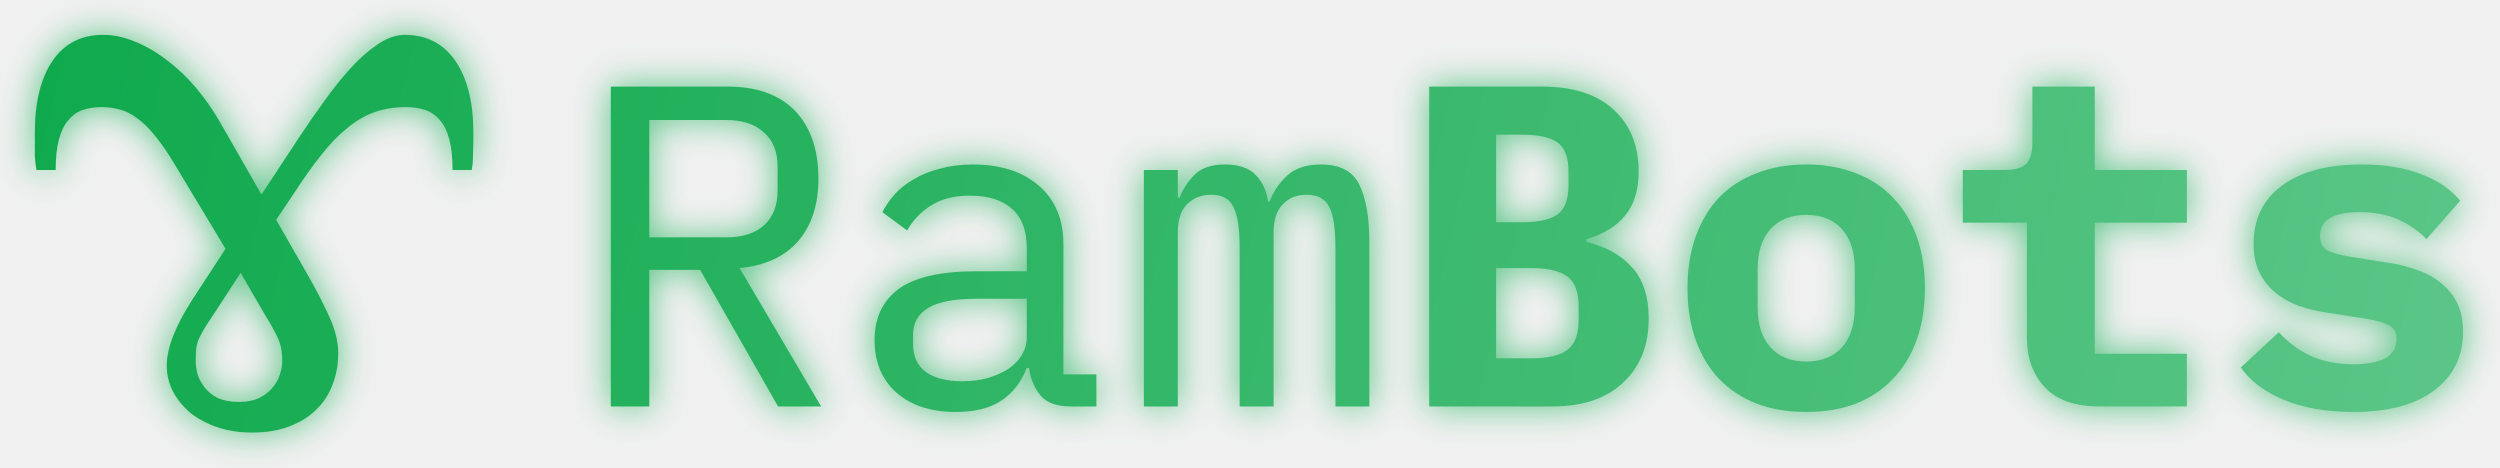
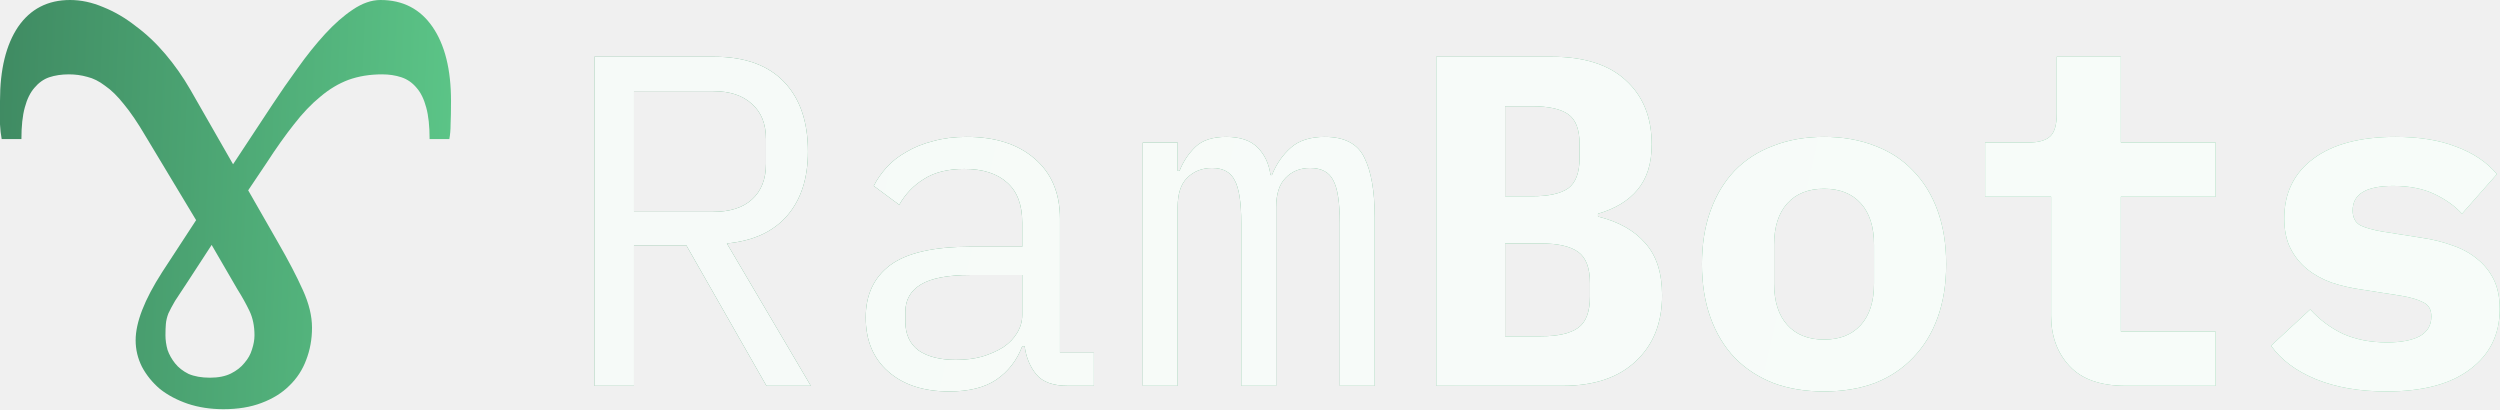
- <svg xmlns="http://www.w3.org/2000/svg" width="861" height="161" viewBox="0 0 861 161" fill="none">
-   <g filter="url(#filter0_d_118_19)">
-     <path d="M223.616 139.984H210.358V29.817H250.448C260.654 29.817 268.441 32.605 273.807 38.182C279.173 43.759 281.857 51.545 281.857 61.541C281.857 70.485 279.542 77.64 274.912 83.007C270.282 88.373 263.548 91.477 254.709 92.319L282.803 139.984H267.967L241.136 92.95H223.616V139.984ZM250.132 81.744C255.709 81.744 260.023 80.376 263.074 77.64C266.231 74.799 267.809 70.801 267.809 65.645V57.438C267.809 52.282 266.231 48.336 263.074 45.6C260.023 42.759 255.709 41.339 250.132 41.339H223.616V81.744H250.132Z" fill="url(#paint0_linear_118_19)" />
-     <path d="M368.919 139.984C363.973 139.984 360.448 138.722 358.344 136.196C356.239 133.671 354.924 130.514 354.398 126.726H353.609C351.82 131.461 348.926 135.197 344.928 137.933C341.035 140.563 335.774 141.878 329.145 141.878C320.622 141.878 313.835 139.669 308.784 135.249C303.734 130.83 301.208 124.78 301.208 117.099C301.208 109.523 303.944 103.683 309.416 99.579C314.992 95.475 323.936 93.424 336.247 93.424H353.609V85.374C353.609 79.377 351.925 74.905 348.558 71.959C345.191 68.907 340.403 67.381 334.195 67.381C328.724 67.381 324.252 68.486 320.78 70.696C317.307 72.8 314.519 75.694 312.414 79.377L303.891 73.063C304.944 70.959 306.364 68.907 308.153 66.908C309.942 64.909 312.151 63.172 314.782 61.699C317.412 60.121 320.411 58.911 323.778 58.069C327.145 57.122 330.881 56.649 334.984 56.649C344.56 56.649 352.136 59.069 357.712 63.909C363.394 68.749 366.235 75.483 366.235 84.112V128.936H377.599V139.984H368.919ZM331.354 131.304C334.616 131.304 337.562 130.935 340.193 130.199C342.929 129.357 345.296 128.305 347.295 127.042C349.295 125.674 350.82 124.096 351.873 122.307C353.03 120.413 353.609 118.414 353.609 116.309V102.894H336.247C328.671 102.894 323.147 103.946 319.675 106.05C316.202 108.155 314.466 111.206 314.466 115.205V118.519C314.466 122.728 315.939 125.937 318.886 128.147C321.937 130.251 326.093 131.304 331.354 131.304Z" fill="url(#paint1_linear_118_19)" />
-     <path d="M393.952 139.984V58.543H405.632V68.013H406.263C407.526 64.856 409.315 62.173 411.63 59.963C413.944 57.754 417.364 56.649 421.889 56.649C426.624 56.649 430.149 57.859 432.464 60.279C434.778 62.594 436.199 65.645 436.725 69.433H437.198C438.672 65.75 440.776 62.699 443.512 60.279C446.248 57.859 450.036 56.649 454.876 56.649C461.505 56.649 465.924 58.964 468.134 63.593C470.449 68.223 471.606 74.852 471.606 83.48V139.984H459.926V85.532C459.926 78.587 459.19 73.8 457.717 71.169C456.349 68.433 453.771 67.066 449.983 67.066C446.616 67.066 443.88 68.171 441.776 70.38C439.671 72.485 438.619 75.746 438.619 80.166V139.984H426.939V85.532C426.939 78.587 426.203 73.8 424.73 71.169C423.362 68.433 420.836 67.066 417.154 67.066C413.787 67.066 410.998 68.171 408.789 70.38C406.684 72.485 405.632 75.746 405.632 80.166V139.984H393.952Z" fill="url(#paint2_linear_118_19)" />
-     <path d="M492.22 29.817H530.89C541.727 29.817 549.987 32.448 555.669 37.709C561.456 42.97 564.35 50.125 564.35 59.174C564.35 65.487 562.772 70.538 559.615 74.326C556.564 78.009 552.144 80.692 546.357 82.375V83.322C553.197 85.006 558.458 87.952 562.14 92.161C565.928 96.37 567.822 102.21 567.822 109.68C567.822 118.94 564.876 126.306 558.984 131.777C553.197 137.249 545.042 139.984 534.52 139.984H492.22V29.817ZM527.259 123.412C532.941 123.412 537.098 122.465 539.728 120.571C542.359 118.677 543.674 115.205 543.674 110.154V105.577C543.674 100.526 542.359 97.054 539.728 95.16C537.098 93.266 532.941 92.319 527.259 92.319H515.264V123.412H527.259ZM524.26 76.536C529.837 76.536 533.888 75.641 536.414 73.852C538.939 71.959 540.202 68.591 540.202 63.751V59.016C540.202 54.176 538.939 50.861 536.414 49.073C533.888 47.284 529.837 46.389 524.26 46.389H515.264V76.536H524.26Z" fill="url(#paint3_linear_118_19)" />
-     <path d="M622.055 141.878C615.742 141.878 610.06 140.931 605.009 139.037C599.959 137.038 595.644 134.197 592.067 130.514C588.595 126.832 585.911 122.36 584.017 117.099C582.123 111.838 581.177 105.892 581.177 99.263C581.177 92.635 582.123 86.689 584.017 81.428C585.911 76.167 588.595 71.695 592.067 68.013C595.644 64.33 599.959 61.541 605.009 59.648C610.06 57.648 615.742 56.649 622.055 56.649C628.368 56.649 634.05 57.648 639.101 59.648C644.152 61.541 648.413 64.33 651.886 68.013C655.463 71.695 658.199 76.167 660.093 81.428C661.987 86.689 662.934 92.635 662.934 99.263C662.934 105.892 661.987 111.838 660.093 117.099C658.199 122.36 655.463 126.832 651.886 130.514C648.413 134.197 644.152 137.038 639.101 139.037C634.05 140.931 628.368 141.878 622.055 141.878ZM622.055 124.517C627.316 124.517 631.42 122.886 634.366 119.624C637.312 116.362 638.785 111.732 638.785 105.735V92.792C638.785 86.795 637.312 82.165 634.366 78.903C631.42 75.641 627.316 74.01 622.055 74.01C616.794 74.01 612.69 75.641 609.744 78.903C606.798 82.165 605.325 86.795 605.325 92.792V105.735C605.325 111.732 606.798 116.362 609.744 119.624C612.69 122.886 616.794 124.517 622.055 124.517Z" fill="url(#paint4_linear_118_19)" />
-     <path d="M723.006 139.984C714.589 139.984 708.328 137.775 704.224 133.355C700.121 128.936 698.069 123.307 698.069 116.467V76.693H675.972V58.543H690.335C693.807 58.543 696.28 57.859 697.753 56.491C699.226 55.123 699.963 52.598 699.963 48.915V29.817H721.428V58.543H753.153V76.693H721.428V121.834H753.153V139.984H723.006Z" fill="url(#paint5_linear_118_19)" />
-     <path d="M810.384 141.878C801.335 141.878 793.443 140.51 786.709 137.775C780.08 135.039 775.082 131.304 771.715 126.569L784.815 114.415C787.972 117.888 791.655 120.624 795.864 122.623C800.178 124.517 805.071 125.464 810.542 125.464C815.172 125.464 818.802 124.78 821.432 123.412C824.063 121.939 825.378 119.729 825.378 116.783C825.378 114.468 824.484 112.89 822.695 112.048C820.906 111.101 818.434 110.364 815.277 109.838L802.177 107.786C798.494 107.26 795.074 106.471 791.918 105.419C788.761 104.262 786.025 102.736 783.71 100.842C781.396 98.948 779.554 96.633 778.186 93.897C776.818 91.161 776.135 87.847 776.135 83.954C776.135 75.431 779.396 68.749 785.92 63.909C792.444 59.069 801.598 56.649 813.383 56.649C821.38 56.649 828.167 57.754 833.743 59.963C839.425 62.068 843.95 65.119 847.317 69.118L835.637 82.375C833.217 79.745 830.113 77.535 826.325 75.746C822.537 73.958 817.96 73.063 812.594 73.063C803.545 73.063 799.02 75.799 799.02 81.271C799.02 83.691 799.915 85.374 801.703 86.321C803.492 87.163 805.965 87.847 809.122 88.373L822.064 90.425C825.747 90.951 829.166 91.793 832.323 92.95C835.48 94.002 838.215 95.475 840.53 97.37C842.95 99.263 844.844 101.578 846.212 104.314C847.58 107.05 848.264 110.364 848.264 114.258C848.264 122.781 844.95 129.515 838.321 134.46C831.797 139.406 822.485 141.878 810.384 141.878Z" fill="url(#paint6_linear_118_19)" />
-     <path d="M97.219 124.219C97.219 121.125 96.656 118.406 95.531 116.062C94.406 113.719 93.047 111.281 91.453 108.75L82.875 93.984L74.719 106.5C73.031 109.031 71.672 111.094 70.641 112.687C69.703 114.281 68.953 115.688 68.391 116.906C67.922 118.125 67.641 119.297 67.547 120.422C67.453 121.453 67.406 122.719 67.406 124.219C67.406 125.813 67.641 127.453 68.109 129.141C68.672 130.734 69.516 132.234 70.641 133.641C71.766 135.047 73.266 136.219 75.141 137.156C77.109 138 79.5 138.422 82.312 138.422C85.125 138.422 87.469 137.953 89.344 137.016C91.219 136.078 92.719 134.906 93.844 133.5C95.062 132.094 95.906 130.594 96.375 129C96.937 127.313 97.219 125.719 97.219 124.219ZM163.031 45.75C163.031 49.125 162.984 51.75 162.891 53.625C162.89 55.406 162.75 57.047 162.469 58.547H155.859C155.859 54.234 155.484 50.719 154.734 48C153.984 45.188 152.906 42.984 151.5 41.391C150.094 39.703 148.406 38.531 146.438 37.875C144.469 37.219 142.312 36.891 139.969 36.891C135.844 36.891 132.094 37.5 128.719 38.719C125.437 39.938 122.297 41.813 119.297 44.344C116.297 46.781 113.344 49.875 110.438 53.625C107.531 57.281 104.437 61.641 101.156 66.703L95.109 75.703L105.094 93.141C108.562 99.141 111.328 104.438 113.391 109.031C115.453 113.531 116.484 117.75 116.484 121.687C116.484 125.531 115.828 129.141 114.516 132.516C113.297 135.797 111.422 138.656 108.891 141.094C106.453 143.531 103.359 145.453 99.609 146.859C95.953 148.266 91.687 148.969 86.812 148.969C82.5 148.969 78.516 148.359 74.859 147.141C71.297 145.922 68.203 144.281 65.578 142.219C63.047 140.062 61.031 137.578 59.531 134.766C58.125 131.953 57.422 129 57.422 125.906C57.422 119.906 60.375 112.313 66.281 103.125L77.672 85.688L60.656 57.422C58.125 53.109 55.734 49.594 53.484 46.875C51.328 44.156 49.219 42.094 47.156 40.688C45.188 39.188 43.219 38.203 41.25 37.734C39.281 37.172 37.219 36.891 35.062 36.891C32.625 36.891 30.422 37.219 28.453 37.875C26.578 38.531 24.938 39.703 23.531 41.391C22.125 42.984 21.047 45.188 20.297 48C19.547 50.719 19.172 54.234 19.172 58.547H12.562C12.281 57.047 12.094 55.406 12 53.625C12 51.75 12 49.125 12 45.75C12 35.25 14.016 27 18.047 21C22.172 15 27.984 12 35.484 12C39.141 12 42.844 12.797 46.594 14.391C50.344 15.891 53.953 18 57.422 20.719C60.984 23.344 64.312 26.485 67.406 30.141C70.5 33.797 73.266 37.734 75.703 41.953L90.047 66.984L103.125 47.156C105.844 43.031 108.703 38.906 111.703 34.781C114.703 30.563 117.75 26.766 120.844 23.391C123.937 20.016 127.031 17.297 130.125 15.234C133.312 13.078 136.406 12 139.406 12C146.906 12 152.719 15 156.844 21C160.969 27 163.031 35.25 163.031 45.75Z" fill="url(#paint7_linear_118_19)" />
-   </g>
+ <svg xmlns="http://www.w3.org/2000/svg" width="837" height="137" viewBox="0 0 837 137" fill="none">
+   <path d="M212.258 129.167H199V19H239.09C249.296 19 257.082 21.788 262.449 27.365C267.815 32.942 270.498 40.728 270.498 50.724C270.498 59.668 268.183 66.823 263.554 72.19C258.924 77.556 252.19 80.66 243.351 81.502L271.445 129.167H256.609L229.777 82.133H212.258V129.167ZM238.774 70.927C244.351 70.927 248.665 69.559 251.716 66.823C254.873 63.982 256.451 59.984 256.451 54.828V46.621C256.451 41.465 254.873 37.519 251.716 34.783C248.665 31.942 244.351 30.522 238.774 30.522H212.258V70.927H238.774Z" fill="url(#paint0_linear_617_9)" />
+   <path d="M212.258 129.167H199V19H239.09C249.296 19 257.082 21.788 262.449 27.365C267.815 32.942 270.498 40.728 270.498 50.724C270.498 59.668 268.183 66.823 263.554 72.19C258.924 77.556 252.19 80.66 243.351 81.502L271.445 129.167H256.609L229.777 82.133H212.258V129.167ZM238.774 70.927C244.351 70.927 248.665 69.559 251.716 66.823C254.873 63.982 256.451 59.984 256.451 54.828V46.621C256.451 41.465 254.873 37.519 251.716 34.783C248.665 31.942 244.351 30.522 238.774 30.522H212.258V70.927H238.774Z" fill="white" fill-opacity="0.95" />
+   <path d="M357.56 129.167C352.615 129.167 349.09 127.905 346.985 125.379C344.881 122.854 343.566 119.697 343.04 115.909H342.25C340.462 120.644 337.568 124.38 333.57 127.115C329.676 129.746 324.415 131.061 317.786 131.061C309.263 131.061 302.477 128.852 297.426 124.432C292.375 120.013 289.85 113.963 289.85 106.282C289.85 98.706 292.586 92.866 298.057 88.762C303.634 84.658 312.578 82.607 324.889 82.607H342.25V74.557C342.25 68.559 340.567 64.088 337.2 61.141C333.833 58.09 329.045 56.564 322.837 56.564C317.366 56.564 312.894 57.669 309.421 59.879C305.949 61.983 303.161 64.877 301.056 68.559L292.533 62.246C293.585 60.142 295.006 58.09 296.795 56.091C298.583 54.092 300.793 52.355 303.424 50.882C306.054 49.304 309.053 48.094 312.42 47.252C315.787 46.305 319.523 45.832 323.626 45.832C333.201 45.832 340.777 48.252 346.354 53.092C352.036 57.932 354.877 64.666 354.877 73.294V118.119H366.241V129.167H357.56ZM319.996 120.486C323.258 120.486 326.204 120.118 328.835 119.382C331.57 118.54 333.938 117.488 335.937 116.225C337.936 114.857 339.462 113.279 340.514 111.49C341.672 109.596 342.25 107.597 342.25 105.492V92.077H324.889C317.313 92.077 311.789 93.129 308.316 95.233C304.844 97.338 303.108 100.389 303.108 104.388V107.702C303.108 111.911 304.581 115.12 307.527 117.33C310.579 119.434 314.735 120.486 319.996 120.486Z" fill="url(#paint1_linear_617_9)" />
+   <path d="M357.56 129.167C352.615 129.167 349.09 127.905 346.985 125.379C344.881 122.854 343.566 119.697 343.04 115.909H342.25C340.462 120.644 337.568 124.38 333.57 127.115C329.676 129.746 324.415 131.061 317.786 131.061C309.263 131.061 302.477 128.852 297.426 124.432C292.375 120.013 289.85 113.963 289.85 106.282C289.85 98.706 292.586 92.866 298.057 88.762C303.634 84.658 312.578 82.607 324.889 82.607H342.25V74.557C342.25 68.559 340.567 64.088 337.2 61.141C333.833 58.09 329.045 56.564 322.837 56.564C317.366 56.564 312.894 57.669 309.421 59.879C305.949 61.983 303.161 64.877 301.056 68.559L292.533 62.246C293.585 60.142 295.006 58.09 296.795 56.091C298.583 54.092 300.793 52.355 303.424 50.882C306.054 49.304 309.053 48.094 312.42 47.252C315.787 46.305 319.523 45.832 323.626 45.832C333.201 45.832 340.777 48.252 346.354 53.092C352.036 57.932 354.877 64.666 354.877 73.294V118.119H366.241V129.167H357.56ZM319.996 120.486C323.258 120.486 326.204 120.118 328.835 119.382C331.57 118.54 333.938 117.488 335.937 116.225C337.936 114.857 339.462 113.279 340.514 111.49C341.672 109.596 342.25 107.597 342.25 105.492V92.077H324.889C317.313 92.077 311.789 93.129 308.316 95.233C304.844 97.338 303.108 100.389 303.108 104.388V107.702C303.108 111.911 304.581 115.12 307.527 117.33C310.579 119.434 314.735 120.486 319.996 120.486Z" fill="white" fill-opacity="0.95" />
+   <path d="M382.594 129.167V47.726H394.274V57.196H394.905C396.168 54.039 397.956 51.356 400.271 49.146C402.586 46.936 406.006 45.832 410.53 45.832C415.265 45.832 418.79 47.042 421.105 49.462C423.42 51.777 424.841 54.828 425.367 58.616H425.84C427.313 54.933 429.418 51.882 432.154 49.462C434.889 47.042 438.677 45.832 443.517 45.832C450.146 45.832 454.566 48.146 456.775 52.776C459.09 57.406 460.248 64.035 460.248 72.663V129.167H448.568V74.715C448.568 67.77 447.832 62.983 446.358 60.352C444.991 57.616 442.413 56.248 438.625 56.248C435.258 56.248 432.522 57.353 430.417 59.563C428.313 61.667 427.261 64.929 427.261 69.349V129.167H415.581V74.715C415.581 67.77 414.845 62.983 413.371 60.352C412.004 57.616 409.478 56.248 405.795 56.248C402.428 56.248 399.64 57.353 397.43 59.563C395.326 61.667 394.274 64.929 394.274 69.349V129.167H382.594Z" fill="url(#paint2_linear_617_9)" />
+   <path d="M382.594 129.167V47.726H394.274V57.196H394.905C396.168 54.039 397.956 51.356 400.271 49.146C402.586 46.936 406.006 45.832 410.53 45.832C415.265 45.832 418.79 47.042 421.105 49.462C423.42 51.777 424.841 54.828 425.367 58.616H425.84C427.313 54.933 429.418 51.882 432.154 49.462C434.889 47.042 438.677 45.832 443.517 45.832C450.146 45.832 454.566 48.146 456.775 52.776C459.09 57.406 460.248 64.035 460.248 72.663V129.167H448.568V74.715C448.568 67.77 447.832 62.983 446.358 60.352C444.991 57.616 442.413 56.248 438.625 56.248C435.258 56.248 432.522 57.353 430.417 59.563C428.313 61.667 427.261 64.929 427.261 69.349V129.167H415.581V74.715C415.581 67.77 414.845 62.983 413.371 60.352C412.004 57.616 409.478 56.248 405.795 56.248C402.428 56.248 399.64 57.353 397.43 59.563C395.326 61.667 394.274 64.929 394.274 69.349V129.167H382.594Z" fill="white" fill-opacity="0.95" />
+   <path d="M480.862 19H519.531C530.369 19 538.629 21.631 544.311 26.892C550.098 32.153 552.992 39.308 552.992 48.357C552.992 54.67 551.413 59.721 548.257 63.509C545.205 67.192 540.786 69.875 534.999 71.558V72.505C541.838 74.189 547.099 77.135 550.782 81.344C554.57 85.553 556.464 91.393 556.464 98.863C556.464 108.123 553.518 115.488 547.625 120.96C541.838 126.431 533.684 129.167 523.161 129.167H480.862V19ZM515.901 112.595C521.583 112.595 525.739 111.648 528.37 109.754C531 107.86 532.316 104.388 532.316 99.337V94.76C532.316 89.709 531 86.237 528.37 84.343C525.739 82.449 521.583 81.502 515.901 81.502H503.906V112.595H515.901ZM512.902 65.719C518.479 65.719 522.53 64.824 525.055 63.035C527.581 61.141 528.843 57.774 528.843 52.934V48.199C528.843 43.359 527.581 40.044 525.055 38.256C522.53 36.467 518.479 35.572 512.902 35.572H503.906V65.719H512.902Z" fill="url(#paint3_linear_617_9)" />
+   <path d="M480.862 19H519.531C530.369 19 538.629 21.631 544.311 26.892C550.098 32.153 552.992 39.308 552.992 48.357C552.992 54.67 551.413 59.721 548.257 63.509C545.205 67.192 540.786 69.875 534.999 71.558V72.505C541.838 74.189 547.099 77.135 550.782 81.344C554.57 85.553 556.464 91.393 556.464 98.863C556.464 108.123 553.518 115.488 547.625 120.96C541.838 126.431 533.684 129.167 523.161 129.167H480.862V19ZM515.901 112.595C521.583 112.595 525.739 111.648 528.37 109.754C531 107.86 532.316 104.388 532.316 99.337V94.76C532.316 89.709 531 86.237 528.37 84.343C525.739 82.449 521.583 81.502 515.901 81.502H503.906V112.595H515.901ZM512.902 65.719C518.479 65.719 522.53 64.824 525.055 63.035C527.581 61.141 528.843 57.774 528.843 52.934V48.199C528.843 43.359 527.581 40.044 525.055 38.256C522.53 36.467 518.479 35.572 512.902 35.572H503.906V65.719H512.902Z" fill="white" fill-opacity="0.95" />
+   <path d="M610.697 131.061C604.384 131.061 598.702 130.114 593.651 128.22C588.6 126.221 584.286 123.38 580.709 119.697C577.236 116.015 574.553 111.543 572.659 106.282C570.765 101.02 569.818 95.075 569.818 88.446C569.818 81.817 570.765 75.872 572.659 70.611C574.553 65.35 577.236 60.878 580.709 57.196C584.286 53.513 588.6 50.724 593.651 48.83C598.702 46.831 604.384 45.832 610.697 45.832C617.01 45.832 622.692 46.831 627.743 48.83C632.794 50.724 637.055 53.513 640.527 57.196C644.105 60.878 646.841 65.35 648.735 70.611C650.629 75.872 651.576 81.817 651.576 88.446C651.576 95.075 650.629 101.02 648.735 106.282C646.841 111.543 644.105 116.015 640.527 119.697C637.055 123.38 632.794 126.221 627.743 128.22C622.692 130.114 617.01 131.061 610.697 131.061ZM610.697 113.7C615.958 113.7 620.062 112.069 623.008 108.807C625.954 105.545 627.427 100.915 627.427 94.918V81.975C627.427 75.978 625.954 71.348 623.008 68.086C620.062 64.824 615.958 63.193 610.697 63.193C605.436 63.193 601.332 64.824 598.386 68.086C595.44 71.348 593.967 75.978 593.967 81.975V94.918C593.967 100.915 595.44 105.545 598.386 108.807C601.332 112.069 605.436 113.7 610.697 113.7Z" fill="url(#paint4_linear_617_9)" />
+   <path d="M610.697 131.061C604.384 131.061 598.702 130.114 593.651 128.22C588.6 126.221 584.286 123.38 580.709 119.697C577.236 116.015 574.553 111.543 572.659 106.282C570.765 101.02 569.818 95.075 569.818 88.446C569.818 81.817 570.765 75.872 572.659 70.611C574.553 65.35 577.236 60.878 580.709 57.196C584.286 53.513 588.6 50.724 593.651 48.83C598.702 46.831 604.384 45.832 610.697 45.832C617.01 45.832 622.692 46.831 627.743 48.83C632.794 50.724 637.055 53.513 640.527 57.196C644.105 60.878 646.841 65.35 648.735 70.611C650.629 75.872 651.576 81.817 651.576 88.446C651.576 95.075 650.629 101.02 648.735 106.282C646.841 111.543 644.105 116.015 640.527 119.697C637.055 123.38 632.794 126.221 627.743 128.22C622.692 130.114 617.01 131.061 610.697 131.061ZM610.697 113.7C615.958 113.7 620.062 112.069 623.008 108.807C625.954 105.545 627.427 100.915 627.427 94.918V81.975C627.427 75.978 625.954 71.348 623.008 68.086C620.062 64.824 615.958 63.193 610.697 63.193C605.436 63.193 601.332 64.824 598.386 68.086C595.44 71.348 593.967 75.978 593.967 81.975V94.918C593.967 100.915 595.44 105.545 598.386 108.807C601.332 112.069 605.436 113.7 610.697 113.7Z" fill="white" fill-opacity="0.95" />
+   <path d="M711.648 129.167C703.23 129.167 696.97 126.958 692.866 122.538C688.762 118.119 686.711 112.49 686.711 105.65V65.876H664.614V47.726H678.977C682.449 47.726 684.922 47.042 686.395 45.674C687.868 44.306 688.605 41.781 688.605 38.098V19H710.07V47.726H741.794V65.876H710.07V111.017H741.794V129.167H711.648Z" fill="url(#paint5_linear_617_9)" />
+   <path d="M711.648 129.167C703.23 129.167 696.97 126.958 692.866 122.538C688.762 118.119 686.711 112.49 686.711 105.65V65.876H664.614V47.726H678.977C682.449 47.726 684.922 47.042 686.395 45.674C687.868 44.306 688.605 41.781 688.605 38.098V19H710.07V47.726H741.794V65.876H710.07V111.017H741.794V129.167H711.648Z" fill="white" fill-opacity="0.95" />
+   <path d="M799.026 131.061C789.977 131.061 782.085 129.693 775.351 126.958C768.722 124.222 763.724 120.486 760.357 115.751L773.457 103.598C776.614 107.071 780.296 109.806 784.505 111.806C788.819 113.7 793.712 114.647 799.184 114.647C803.814 114.647 807.444 113.963 810.074 112.595C812.705 111.122 814.02 108.912 814.02 105.966C814.02 103.651 813.126 102.073 811.337 101.231C809.548 100.284 807.075 99.547 803.919 99.021L790.819 96.969C787.136 96.443 783.716 95.654 780.56 94.602C777.403 93.445 774.667 91.919 772.352 90.025C770.037 88.131 768.196 85.816 766.828 83.08C765.46 80.344 764.776 77.03 764.776 73.137C764.776 64.614 768.038 57.932 774.562 53.092C781.086 48.252 790.24 45.832 802.025 45.832C810.022 45.832 816.808 46.936 822.385 49.146C828.067 51.251 832.592 54.302 835.959 58.3L824.279 71.558C821.859 68.928 818.755 66.718 814.967 64.929C811.179 63.141 806.602 62.246 801.236 62.246C792.187 62.246 787.662 64.982 787.662 70.454C787.662 72.874 788.556 74.557 790.345 75.504C792.134 76.346 794.607 77.03 797.763 77.556L810.706 79.608C814.388 80.134 817.808 80.976 820.965 82.133C824.121 83.185 826.857 84.658 829.172 86.552C831.592 88.446 833.486 90.761 834.854 93.497C836.222 96.233 836.906 99.547 836.906 103.441C836.906 111.964 833.591 118.698 826.962 123.643C820.439 128.589 811.126 131.061 799.026 131.061Z" fill="url(#paint6_linear_617_9)" />
+   <path d="M799.026 131.061C789.977 131.061 782.085 129.693 775.351 126.958C768.722 124.222 763.724 120.486 760.357 115.751L773.457 103.598C776.614 107.071 780.296 109.806 784.505 111.806C788.819 113.7 793.712 114.647 799.184 114.647C803.814 114.647 807.444 113.963 810.074 112.595C812.705 111.122 814.02 108.912 814.02 105.966C814.02 103.651 813.126 102.073 811.337 101.231C809.548 100.284 807.075 99.547 803.919 99.021L790.819 96.969C787.136 96.443 783.716 95.654 780.56 94.602C777.403 93.445 774.667 91.919 772.352 90.025C770.037 88.131 768.196 85.816 766.828 83.08C765.46 80.344 764.776 77.03 764.776 73.137C764.776 64.614 768.038 57.932 774.562 53.092C781.086 48.252 790.24 45.832 802.025 45.832C810.022 45.832 816.808 46.936 822.385 49.146C828.067 51.251 832.592 54.302 835.959 58.3L824.279 71.558C821.859 68.928 818.755 66.718 814.967 64.929C811.179 63.141 806.602 62.246 801.236 62.246C792.187 62.246 787.662 64.982 787.662 70.454C787.662 72.874 788.556 74.557 790.345 75.504C792.134 76.346 794.607 77.03 797.763 77.556L810.706 79.608C814.388 80.134 817.808 80.976 820.965 82.133C824.121 83.185 826.857 84.658 829.172 86.552C831.592 88.446 833.486 90.761 834.854 93.497C836.222 96.233 836.906 99.547 836.906 103.441C836.906 111.964 833.591 118.698 826.962 123.643C820.439 128.589 811.126 131.061 799.026 131.061Z" fill="white" fill-opacity="0.95" />
+   <path d="M85.201 112.244C85.201 109.15 84.639 106.431 83.514 104.086C82.389 101.742 81.03 99.304 79.437 96.772L70.86 82.003L62.706 94.522C61.019 97.053 59.66 99.116 58.629 100.71C57.691 102.305 56.941 103.711 56.379 104.93C55.91 106.149 55.629 107.321 55.535 108.447C55.442 109.478 55.395 110.744 55.395 112.244C55.395 113.838 55.629 115.48 56.098 117.167C56.66 118.762 57.504 120.262 58.629 121.668C59.753 123.075 61.253 124.247 63.128 125.185C65.096 126.029 67.486 126.451 70.298 126.451C73.11 126.451 75.453 125.982 77.328 125.044C79.202 124.106 80.702 122.934 81.827 121.528C83.045 120.121 83.889 118.621 84.358 117.027C84.92 115.339 85.201 113.745 85.201 112.244ZM151 33.758C151 37.134 150.953 39.759 150.859 41.635C150.859 43.416 150.719 45.057 150.438 46.557H143.83C143.829 42.244 143.455 38.728 142.705 36.008C141.955 33.195 140.877 30.991 139.471 29.397C138.065 27.709 136.378 26.537 134.41 25.881C132.441 25.225 130.285 24.896 127.942 24.896C123.818 24.896 120.069 25.506 116.695 26.725C113.414 27.944 110.274 29.819 107.275 32.351C104.275 34.789 101.323 37.884 98.417 41.635C95.511 45.292 92.418 49.652 89.138 54.716L83.092 63.718L93.075 81.159C96.542 87.161 99.308 92.459 101.37 97.053C103.432 101.554 104.463 105.774 104.463 109.713C104.463 113.557 103.807 117.167 102.494 120.543C101.276 123.825 99.401 126.685 96.871 129.123C94.433 131.561 91.34 133.484 87.591 134.89C83.936 136.297 79.671 137 74.797 137C70.485 137 66.502 136.391 62.846 135.171C59.285 133.952 56.191 132.311 53.567 130.248C51.036 128.092 49.021 125.607 47.521 122.794C46.115 119.981 45.412 117.027 45.413 113.932C45.412 107.931 48.365 100.335 54.27 91.146L65.658 73.704L48.646 45.432C46.115 41.119 43.725 37.602 41.476 34.883C39.32 32.164 37.211 30.101 35.149 28.694C33.181 27.194 31.212 26.209 29.244 25.74C27.276 25.178 25.213 24.896 23.058 24.896C20.621 24.896 18.418 25.225 16.45 25.881C14.575 26.537 12.935 27.709 11.529 29.397C10.123 30.991 9.045 33.195 8.295 36.008C7.545 38.728 7.17 42.244 7.17 46.557H0.562C0.281 45.057 0.094 43.416 2.99938e-06 41.635C-9.99793e-07 39.759 -9.99793e-07 37.134 2.99938e-06 33.758C-9.99793e-07 23.255 2.015 15.004 6.046 9.002C10.17 3.001 15.981 0 23.48 0C27.135 0 30.837 0.797 34.587 2.391C38.336 3.892 41.944 6.002 45.413 8.721C48.974 11.347 52.302 14.488 55.395 18.145C58.488 21.802 61.253 25.74 63.69 29.96L78.031 54.997L91.106 35.164C93.824 31.038 96.683 26.913 99.683 22.787C102.682 18.567 105.728 14.769 108.821 11.393C111.914 8.018 115.007 5.298 118.101 3.235C121.287 1.079 124.38 0 127.38 0C134.878 0 140.689 3.001 144.814 9.002C148.938 15.004 151 23.255 151 33.758Z" fill="url(#paint7_linear_617_9)" />
  <defs>
-     <filter id="filter0_d_118_19" x="0" y="0" width="860.264" height="160.969" filterUnits="userSpaceOnUse" color-interpolation-filters="sRGB">
-       <feFlood flood-opacity="0" result="BackgroundImageFix" />
-       <feColorMatrix in="SourceAlpha" type="matrix" values="0 0 0 0 0 0 0 0 0 0 0 0 0 0 0 0 0 0 127 0" result="hardAlpha" />
-       <feOffset />
-       <feGaussianBlur stdDeviation="6" />
-       <feColorMatrix type="matrix" values="0 0 0 0 0.361 0 0 0 0 0.776 0 0 0 0 0.533 0 0 0 1 0" />
-       <feBlend mode="normal" in2="BackgroundImageFix" result="effect1_dropShadow_118_19" />
-       <feBlend mode="normal" in="SourceGraphic" in2="effect1_dropShadow_118_19" result="shape" />
-     </filter>
-     <linearGradient id="paint0_linear_118_19" x1="12" y1="-12.068" x2="848.264" y2="181.692" gradientUnits="userSpaceOnUse">
-       <stop stop-color="#0FA94D" />
+     <linearGradient id="paint0_linear_617_9" x1="0.642" y1="-22.885" x2="836.906" y2="170.874" gradientUnits="userSpaceOnUse">
+       <stop stop-color="#3F8A62" />
      <stop offset="1" stop-color="#5CC688" />
    </linearGradient>
-     <linearGradient id="paint1_linear_118_19" x1="12" y1="-12.068" x2="848.264" y2="181.692" gradientUnits="userSpaceOnUse">
-       <stop stop-color="#0FA94D" />
+     <linearGradient id="paint1_linear_617_9" x1="0.642" y1="-22.885" x2="836.906" y2="170.874" gradientUnits="userSpaceOnUse">
+       <stop stop-color="#3F8A62" />
      <stop offset="1" stop-color="#5CC688" />
    </linearGradient>
-     <linearGradient id="paint2_linear_118_19" x1="12" y1="-12.068" x2="848.264" y2="181.692" gradientUnits="userSpaceOnUse">
-       <stop stop-color="#0FA94D" />
+     <linearGradient id="paint2_linear_617_9" x1="0.642" y1="-22.885" x2="836.906" y2="170.874" gradientUnits="userSpaceOnUse">
+       <stop stop-color="#3F8A62" />
      <stop offset="1" stop-color="#5CC688" />
    </linearGradient>
-     <linearGradient id="paint3_linear_118_19" x1="12" y1="-12.068" x2="848.264" y2="181.692" gradientUnits="userSpaceOnUse">
-       <stop stop-color="#0FA94D" />
+     <linearGradient id="paint3_linear_617_9" x1="0.642" y1="-22.885" x2="836.906" y2="170.874" gradientUnits="userSpaceOnUse">
+       <stop stop-color="#3F8A62" />
      <stop offset="1" stop-color="#5CC688" />
    </linearGradient>
-     <linearGradient id="paint4_linear_118_19" x1="12" y1="-12.068" x2="848.264" y2="181.692" gradientUnits="userSpaceOnUse">
-       <stop stop-color="#0FA94D" />
+     <linearGradient id="paint4_linear_617_9" x1="0.642" y1="-22.885" x2="836.906" y2="170.874" gradientUnits="userSpaceOnUse">
+       <stop stop-color="#3F8A62" />
      <stop offset="1" stop-color="#5CC688" />
    </linearGradient>
-     <linearGradient id="paint5_linear_118_19" x1="12" y1="-12.068" x2="848.264" y2="181.692" gradientUnits="userSpaceOnUse">
-       <stop stop-color="#0FA94D" />
+     <linearGradient id="paint5_linear_617_9" x1="0.642" y1="-22.885" x2="836.906" y2="170.874" gradientUnits="userSpaceOnUse">
+       <stop stop-color="#3F8A62" />
      <stop offset="1" stop-color="#5CC688" />
    </linearGradient>
-     <linearGradient id="paint6_linear_118_19" x1="12" y1="-12.068" x2="848.264" y2="181.692" gradientUnits="userSpaceOnUse">
-       <stop stop-color="#0FA94D" />
+     <linearGradient id="paint6_linear_617_9" x1="0.642" y1="-22.885" x2="836.906" y2="170.874" gradientUnits="userSpaceOnUse">
+       <stop stop-color="#3F8A62" />
      <stop offset="1" stop-color="#5CC688" />
    </linearGradient>
-     <linearGradient id="paint7_linear_118_19" x1="12" y1="-12.068" x2="848.264" y2="181.692" gradientUnits="userSpaceOnUse">
-       <stop stop-color="#0FA94D" />
+     <linearGradient id="paint7_linear_617_9" x1="4.4313e-07" y1="-24.073" x2="158.828" y2="-17.43" gradientUnits="userSpaceOnUse">
+       <stop stop-color="#3F8A62" />
      <stop offset="1" stop-color="#5CC688" />
    </linearGradient>
  </defs>
</svg>
